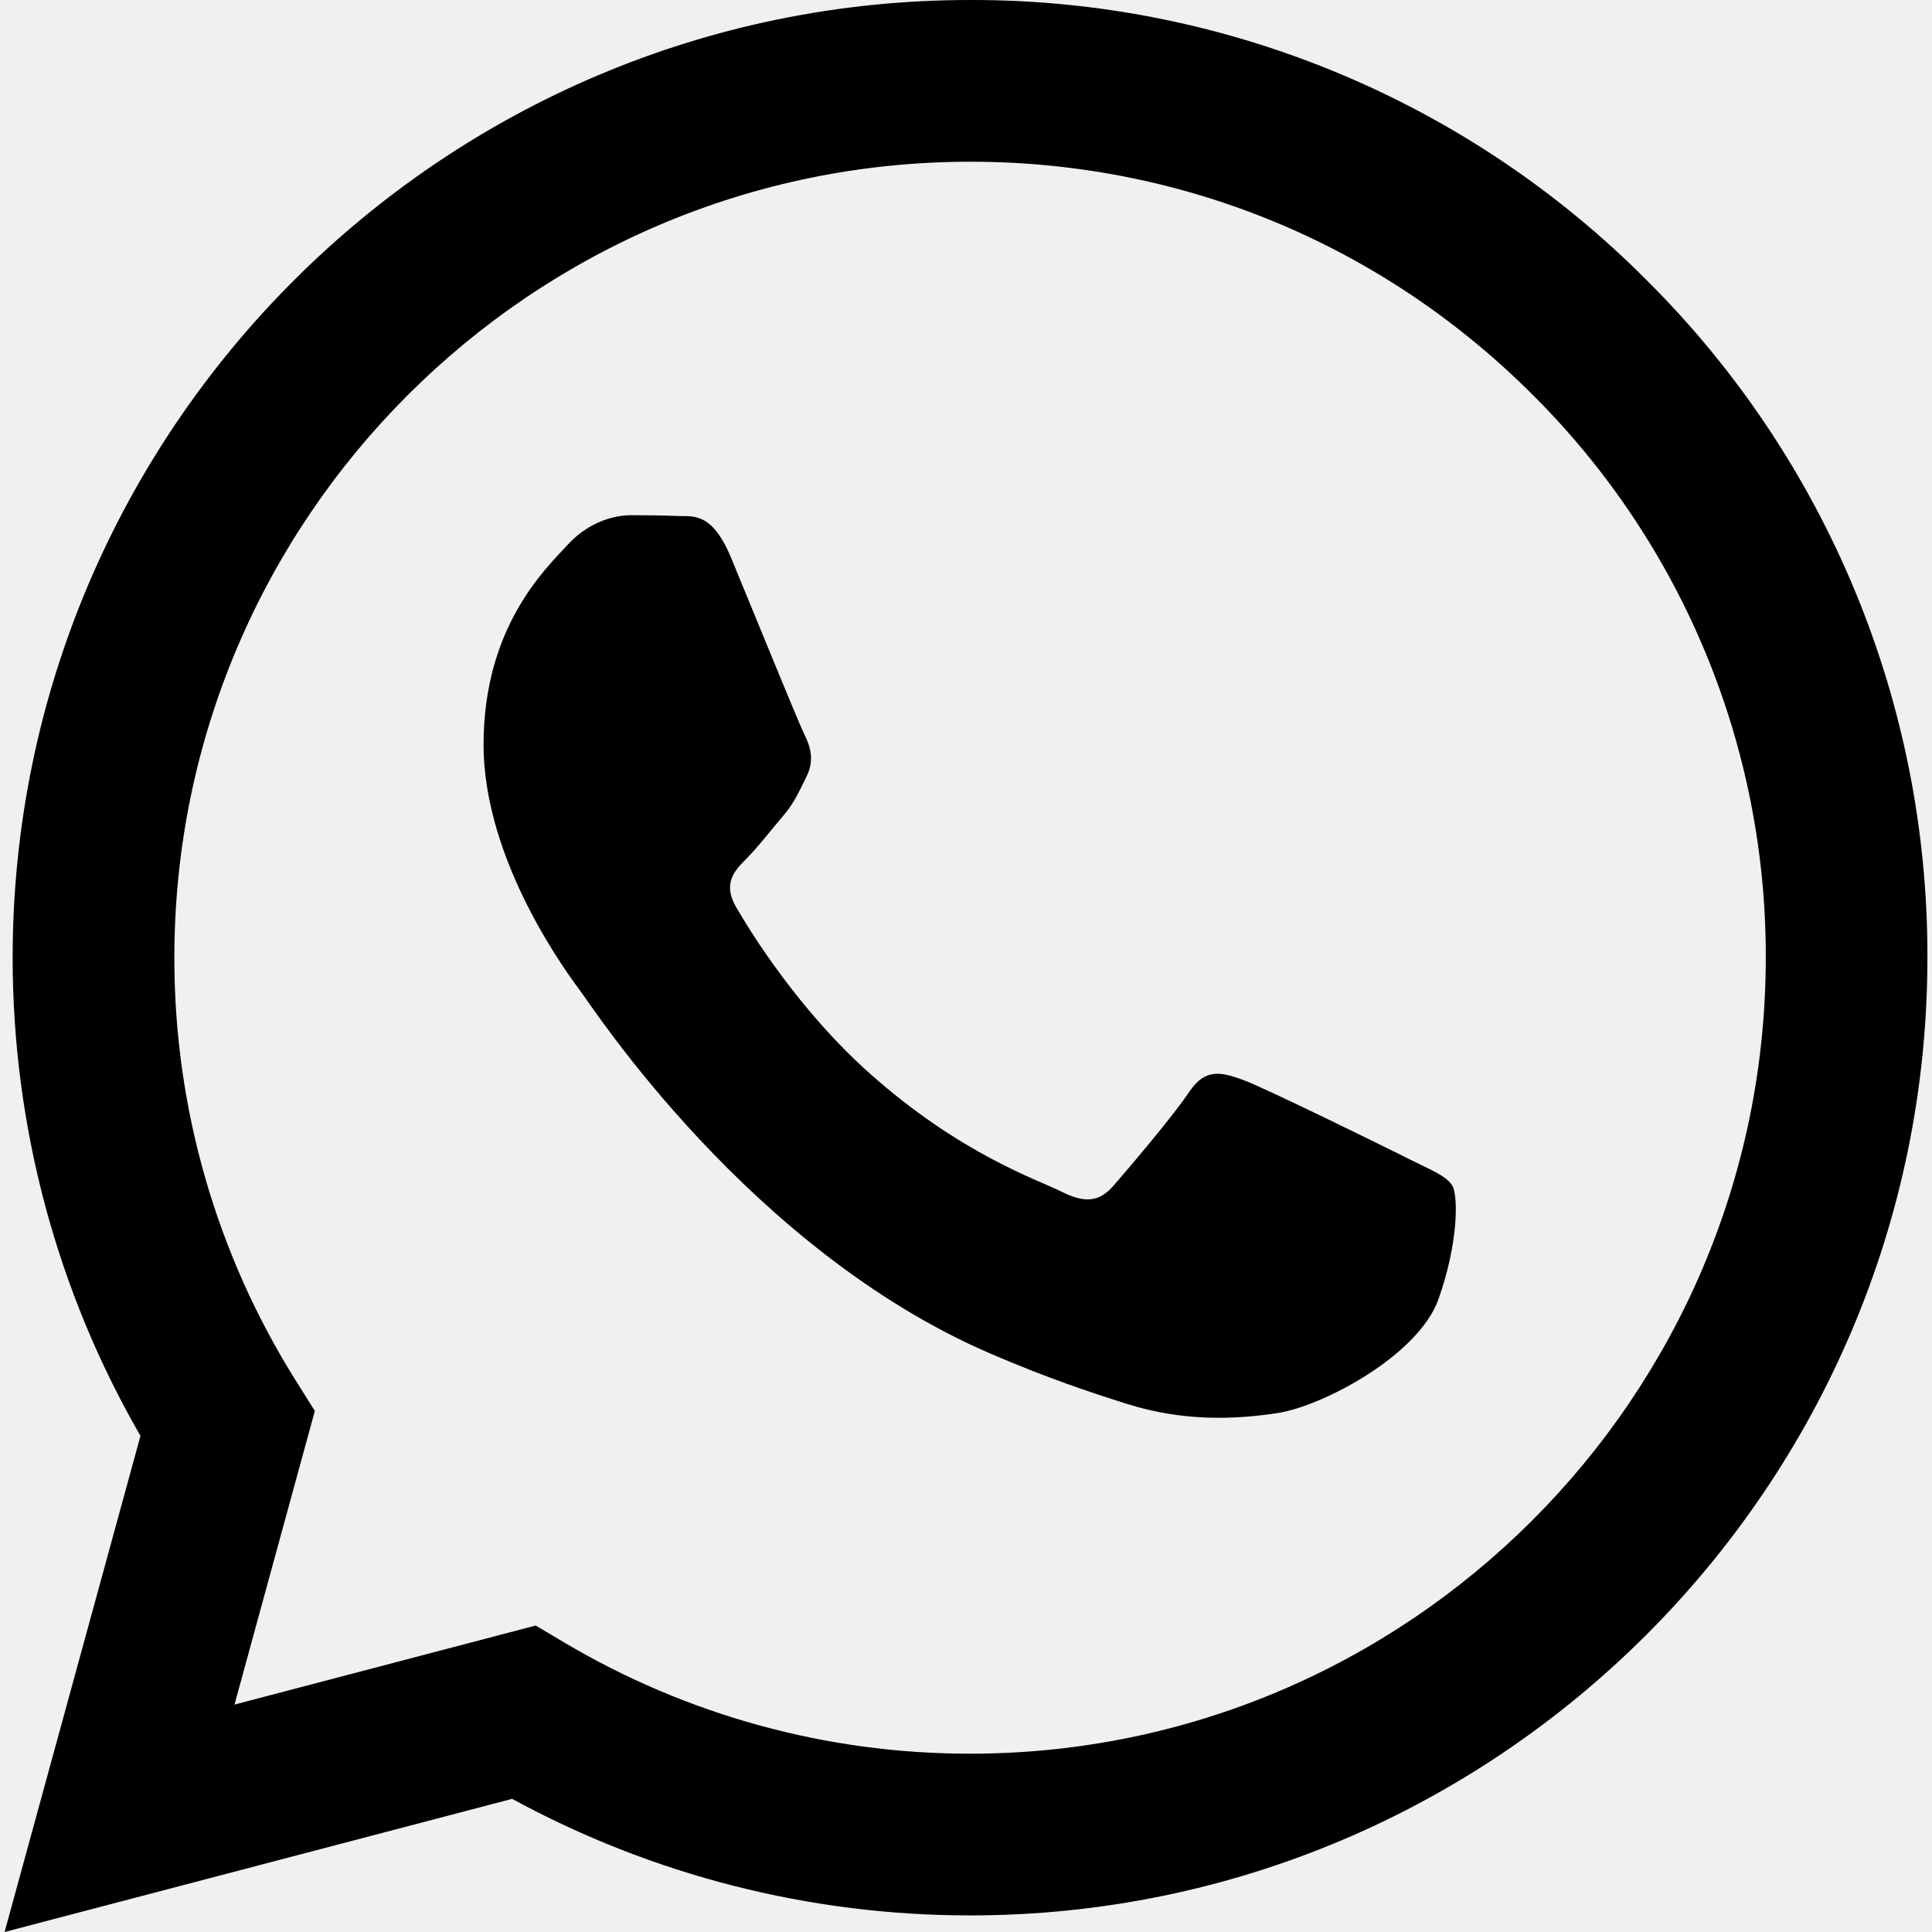
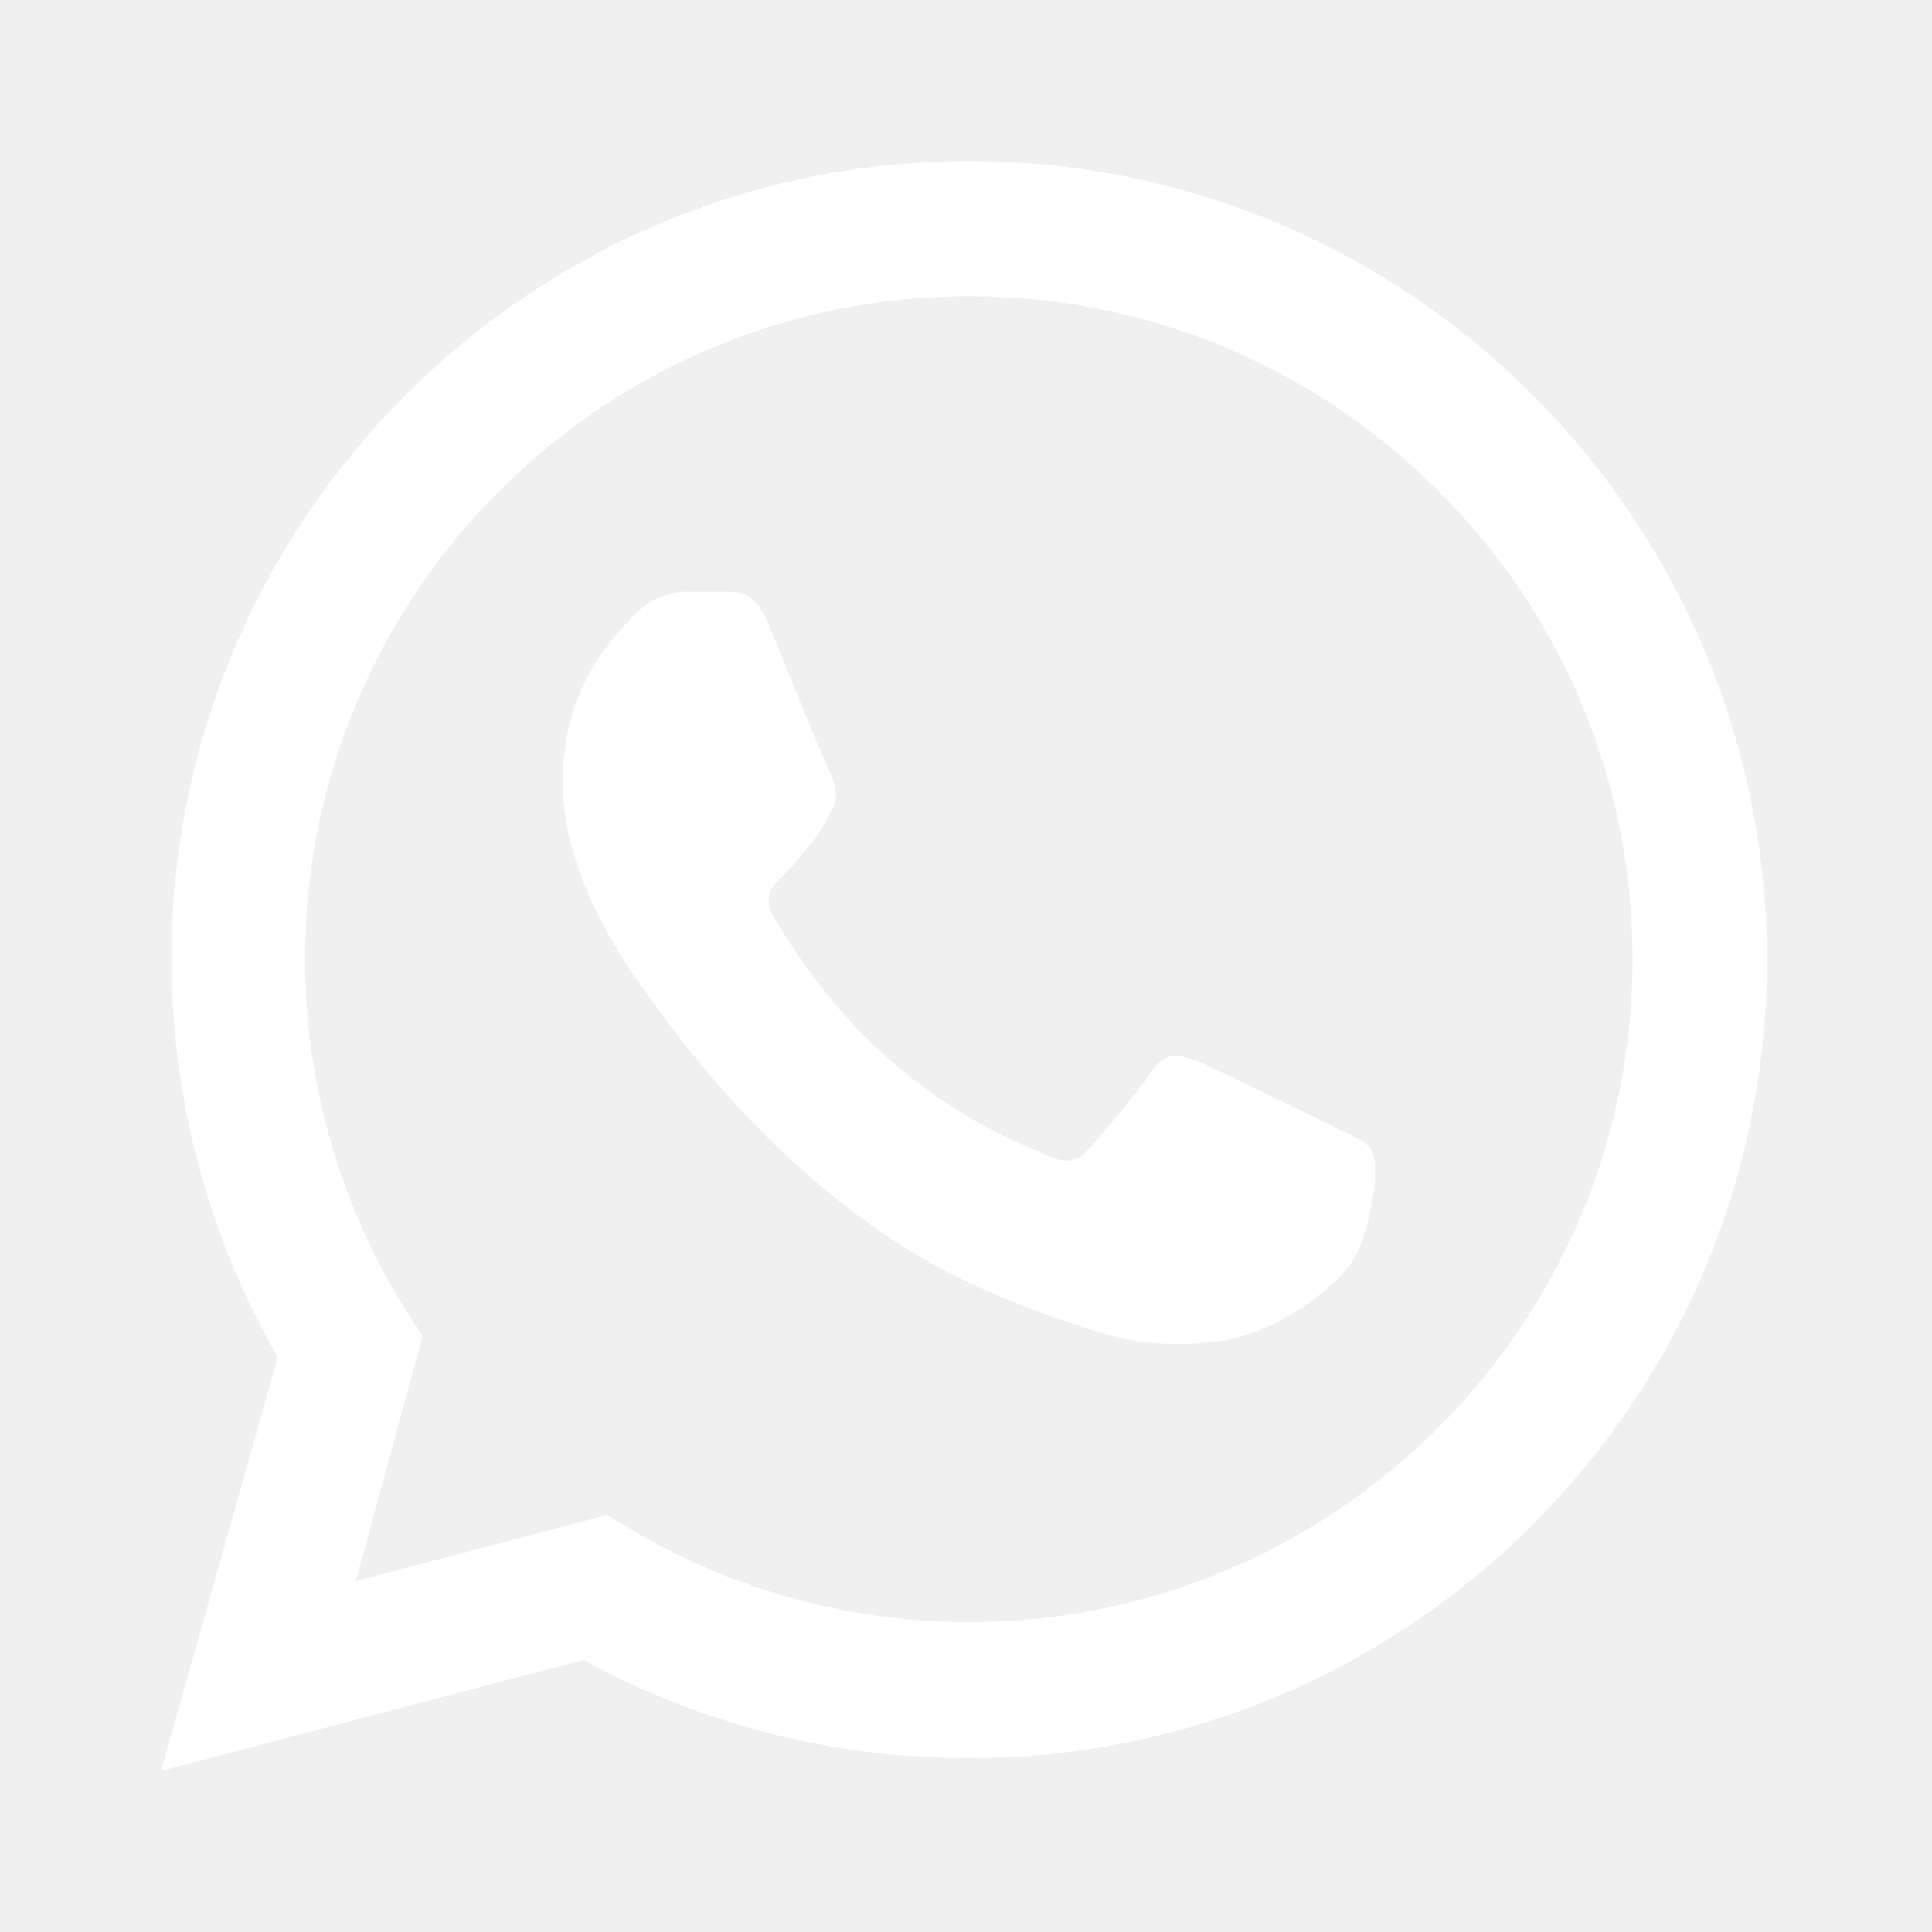
- <svg xmlns="http://www.w3.org/2000/svg" role="img" viewBox="0 0 24 24">
-   <path d="M17.472 14.382c-.297-.149-1.758-.867-2.03-.967-.273-.099-.471-.148-.67.15-.197.297-.767.966-.94 1.164-.173.199-.347.223-.644.075-.297-.15-1.255-.463-2.39-1.475-.883-.788-1.48-1.761-1.653-2.059-.173-.297-.018-.458.13-.606.134-.133.298-.347.446-.52.149-.174.198-.298.298-.497.099-.198.05-.371-.025-.52-.075-.149-.669-1.612-.916-2.207-.242-.579-.487-.5-.669-.51-.173-.008-.371-.01-.57-.01-.198 0-.52.074-.792.372-.272.297-1.04 1.016-1.04 2.479 0 1.462 1.065 2.875 1.213 3.074.149.198 2.096 3.2 5.077 4.487.709.306 1.262.489 1.694.625.712.227 1.36.195 1.871.118.571-.085 1.758-.719 2.006-1.413.248-.694.248-1.289.173-1.413-.074-.124-.272-.198-.57-.347m-5.421 7.403h-.004a9.87 9.87 0 01-5.031-1.378l-.361-.214-3.741.982.998-3.648-.235-.374a9.86 9.86 0 01-1.51-5.26c.001-5.45 4.436-9.884 9.888-9.884 2.64 0 5.122 1.03 6.988 2.898a9.825 9.825 0 012.893 6.994c-.003 5.45-4.437 9.884-9.885 9.884m8.413-18.297A11.815 11.815 0 0012.05 0C5.495 0 .16 5.335.157 11.892c0 2.096.547 4.142 1.588 5.945L.057 24l6.305-1.654a11.882 11.882 0 005.683 1.448h.005c6.554 0 11.89-5.335 11.893-11.893a11.821 11.821 0 00-3.48-8.413Z" />
+ <svg xmlns="http://www.w3.org/2000/svg" role="img" viewBox="0 0 24 24" fill="#ffffff">
+   <path d="M12.04 2C6.58 2 2.13 6.45 2.13 11.91c0 1.75.46 3.45 1.32 4.95L2 22l5.25-1.38a9.9 9.9 0 0 0 4.79 1.22h.01c5.46 0 9.9-4.45 9.9-9.91C21.95 6.45 17.5 2 12.04 2Zm0 18.15h-.01a8.2 8.2 0 0 1-4.19-1.15l-.3-.18-3.12.82.83-3.04-.2-.31a8.22 8.22 0 0 1-1.26-4.38c0-4.54 3.7-8.23 8.25-8.23 2.2 0 4.27.86 5.83 2.42a8.18 8.18 0 0 1 2.41 5.82c0 4.54-3.7 8.23-8.24 8.23Zm4.52-6.16c-.25-.12-1.47-.72-1.69-.81-.23-.08-.39-.12-.56.12-.16.25-.64.81-.79.98-.14.16-.29.18-.54.06-.25-.12-1.05-.39-1.99-1.23-.74-.66-1.23-1.47-1.38-1.72-.14-.25-.02-.38.11-.5.11-.11.25-.29.37-.43.12-.14.16-.25.25-.41.08-.16.04-.31-.02-.43-.06-.12-.56-1.34-.76-1.84-.2-.48-.4-.42-.56-.43h-.48c-.16 0-.43.06-.66.31-.23.25-.87.85-.87 2.07 0 1.22.89 2.4 1.01 2.56.12.16 1.75 2.67 4.25 3.74.59.26 1.05.41 1.41.52.59.19 1.13.16 1.56.1.48-.07 1.47-.6 1.68-1.18.21-.58.21-1.07.14-1.18-.06-.11-.22-.17-.47-.29Z" />
</svg>
